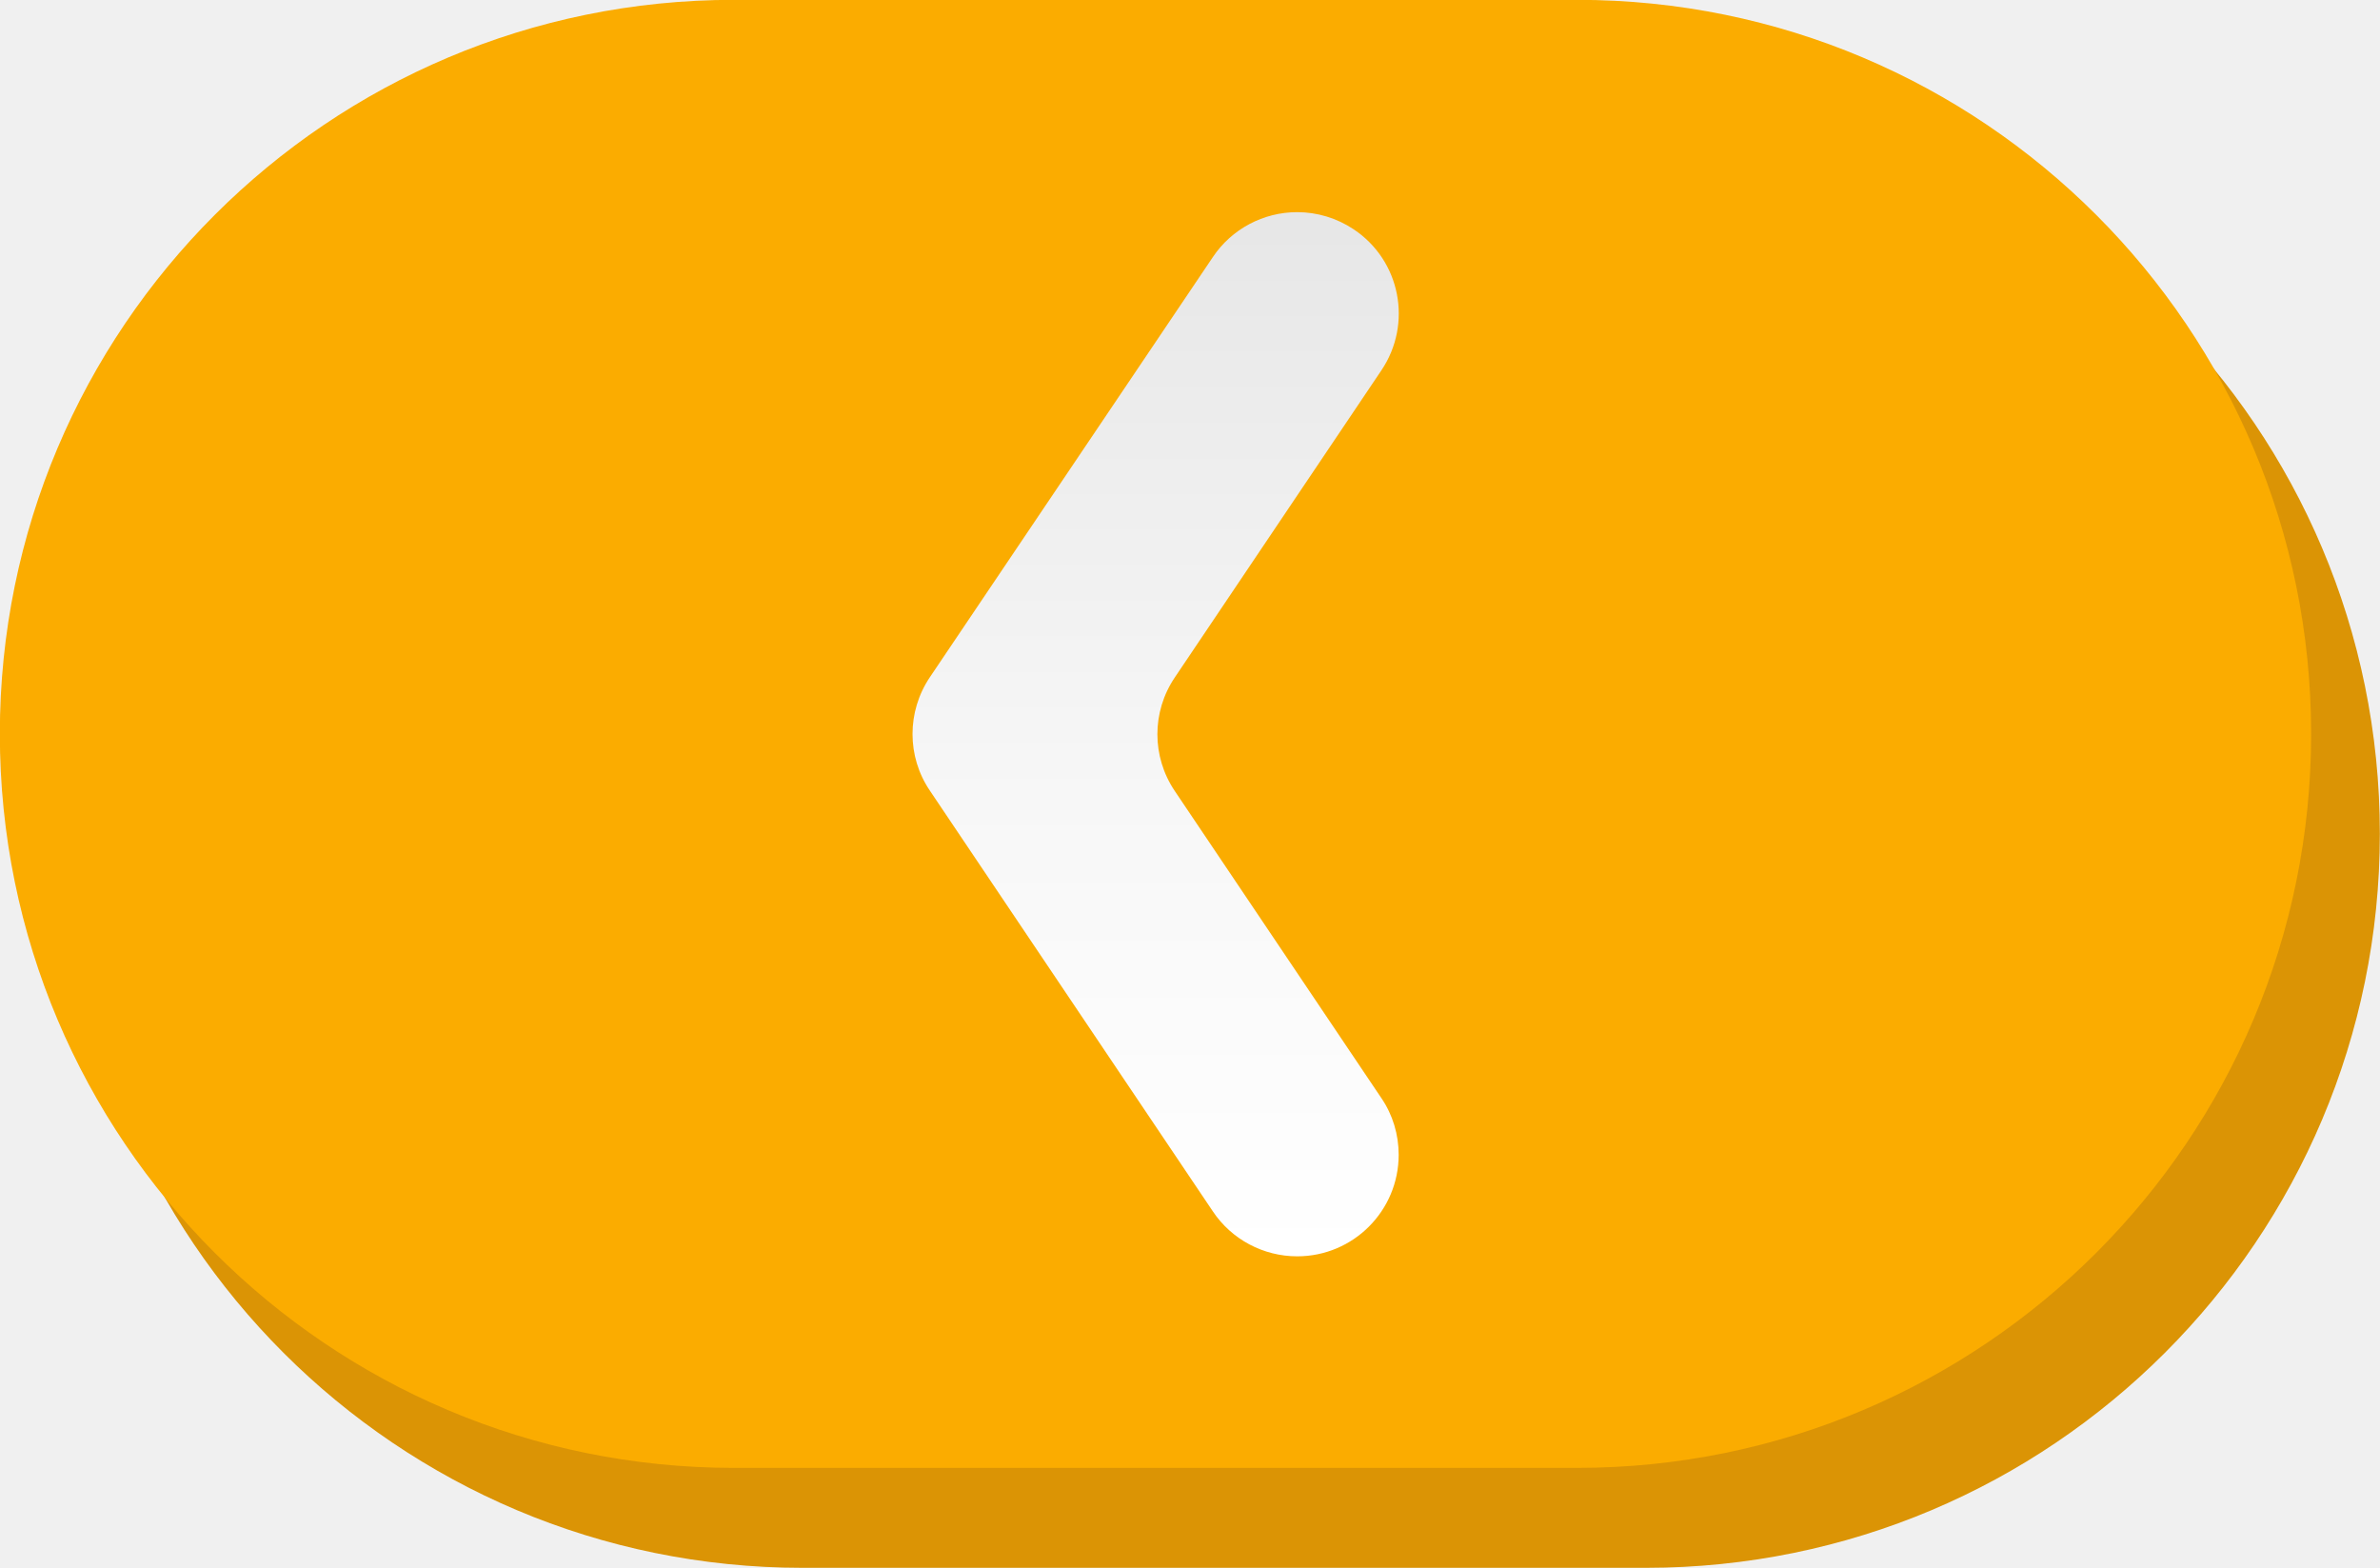
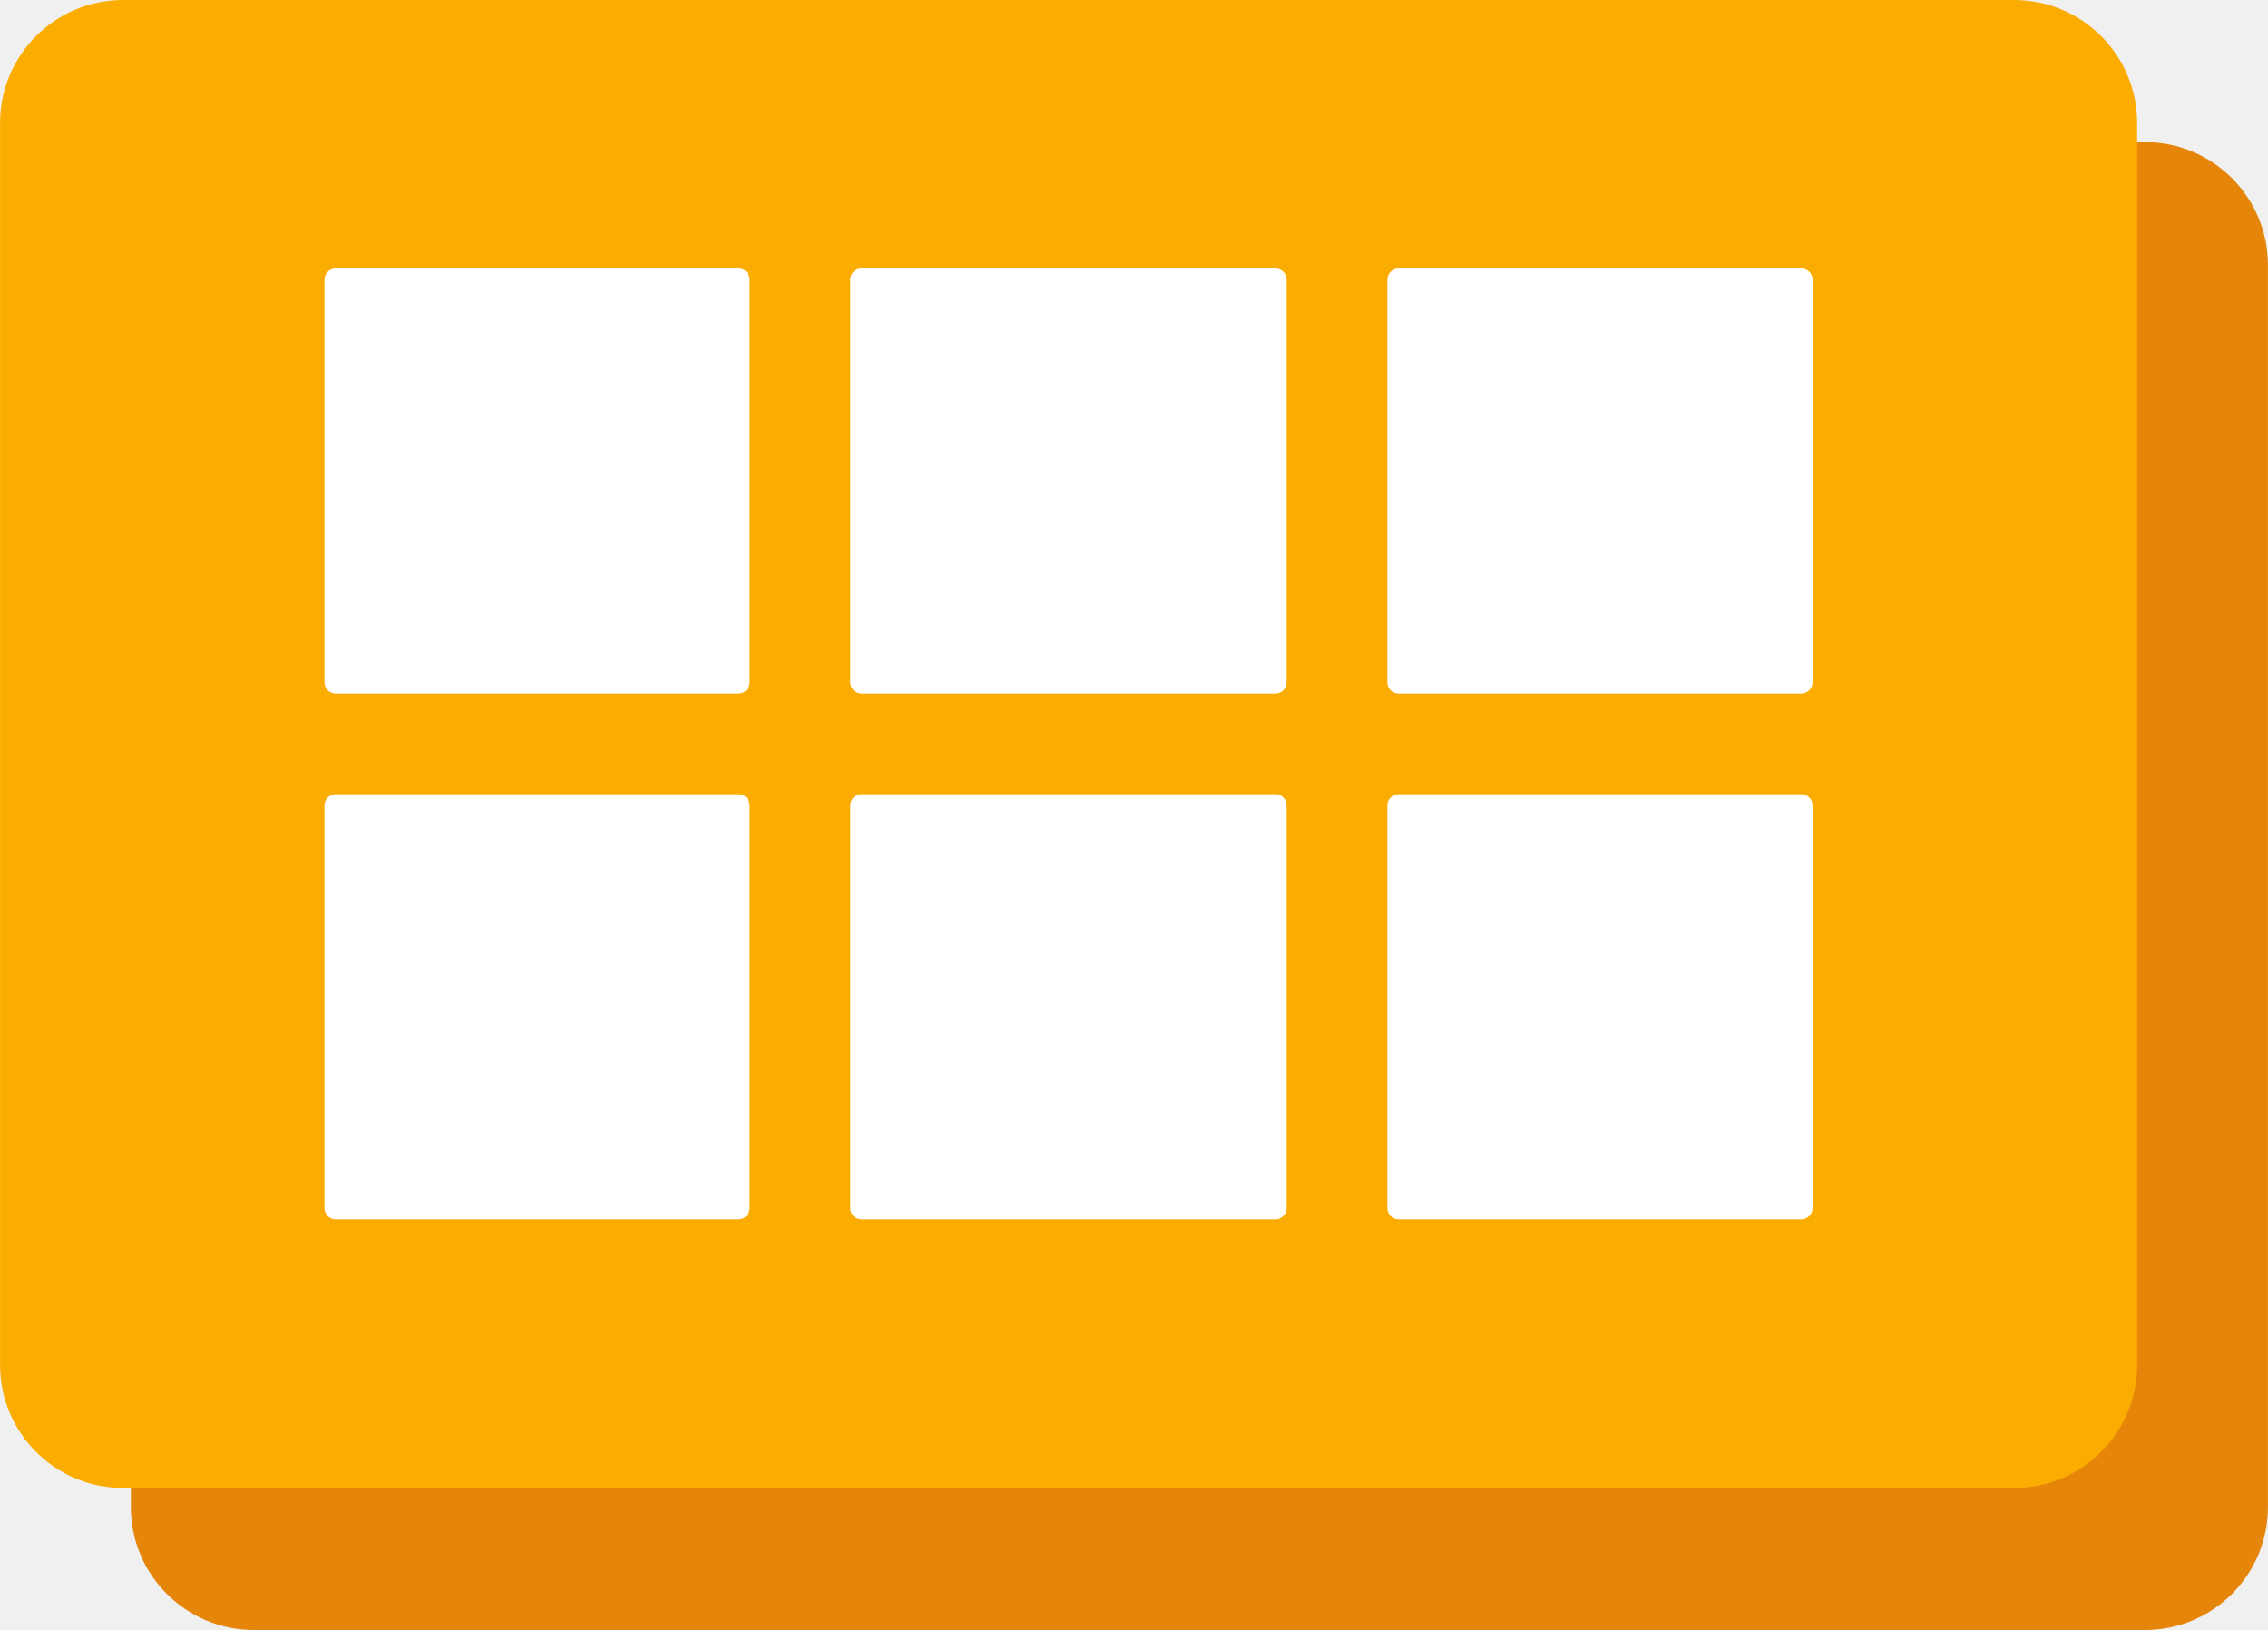
- <svg xmlns="http://www.w3.org/2000/svg" version="1.1" x="0px" y="0px" width="76.2px" height="50.2px" viewBox="0 0 76.2 50.2" style="overflow:visible;enable-background:new 0 0 76.2 50.2;" xml:space="preserve">
+ <svg xmlns="http://www.w3.org/2000/svg" version="1.1" x="0px" y="0px" width="202.7px" height="145.7px" viewBox="0 0 202.7 145.7" style="overflow:visible;enable-background:new 0 0 202.7 145.7;" xml:space="preserve">
  <style type="text/css">
- 	.st0{fill:#DB9405;}
+ 	.st0{fill:#E5860A;}
	.st1{fill:#FBAC00;}
- 	.st2{fill:url(#Trazado_18_2_);}
- 	.st3{fill:url(#Trazado_18_3_);}
+ 	.st2{fill:#FFFFFF;}
</style>
  <defs>
</defs>
-   <g>
-     <g id="Boton_verde_3_" transform="translate(-0.395 -0.455)">
-       <g transform="matrix(-1, 0, 0, -1, 82.51, 50)">
-         <path id="RectÃ¡ngulo_31-2_3_" class="st0" d="M29.42-0.65h27c12.98,0,23.5,10.52,23.5,23.5l0,0c0,12.98-10.52,23.5-23.5,23.5     h-27c-12.98,0-23.5-10.52-23.5-23.5l0,0C5.92,9.87,16.44-0.65,29.42-0.65z" />
+   <g id="Grupo_1554_1_" transform="translate(-0.395 0.182)">
+     <path id="RectÃ¡ngulo_289_3_" class="st0" d="M23.09,12.52h169c6.08,0,11,4.92,11,11v111c0,6.08-4.92,11-11,11h-169   c-6.08,0-11-4.92-11-11v-111C12.1,17.44,17.02,12.52,23.09,12.52z" />
+     <path id="RectÃ¡ngulo_289_2_" class="st1" d="M11.4-0.18h169c6.08,0,11,4.92,11,11v111c0,6.08-4.92,11-11,11h-169   c-6.08,0-11-4.92-11-11v-111C0.4,4.74,5.32-0.18,11.4-0.18z" />
+     <g id="Grupo_1553_1_" transform="translate(29.519 23.615)">
+       <g id="Grupo_1546_1_" transform="translate(47.23 0)">
+         <path id="RectÃ¡ngulo_288_1_" class="st2" d="M0.64,0.2h37c0.55,0,1,0.45,1,1v36c0,0.55-0.45,1-1,1h-37c-0.55,0-1-0.45-1-1v-36     C-0.36,0.65,0.09,0.2,0.64,0.2z" />
      </g>
-     </g>
-     <g id="Boton_verde_2_" transform="translate(-0.395 -0.455)">
-       <g transform="matrix(-1, 0, 0, -1, 82.51, 50)">
-         <path id="RectÃ¡ngulo_31-2_2_" class="st1" d="M31.62,2.55h27c12.98,0,23.5,10.52,23.5,23.5l0,0c0,12.98-10.52,23.5-23.5,23.5     h-27c-12.98,0-23.5-10.52-23.5-23.5l0,0C8.12,13.07,18.64,2.55,31.62,2.55z" />
+       <g id="Grupo_1551_1_" transform="translate(47.23 47.23)">
+         <path id="RectÃ¡ngulo_288-2_1_" class="st2" d="M0.64-0.03h37c0.55,0,1,0.45,1,1v36c0,0.55-0.45,1-1,1h-37c-0.55,0-1-0.45-1-1     v-36C-0.36,0.42,0.09-0.03,0.64-0.03z" />
      </g>
-     </g>
-     <g id="Grupo_7_1_" transform="translate(26.701 6.722)">
-       <linearGradient id="Trazado_18_2_" gradientUnits="userSpaceOnUse" x1="15.806" y1="226.076" x2="15.806" y2="225.052" gradientTransform="matrix(-15.5622 0 0 33.451 256.2772 -7528.852)">
-         <stop offset="0" style="stop-color:#FFFFFF" />
-         <stop offset="0.432" style="stop-color:#F7F7F7" />
-         <stop offset="1" style="stop-color:#E6E6E6" />
-       </linearGradient>
-       <path id="Trazado_18_1_" class="st2" d="M3.07,18.59l9.06,13.47c0.6,0.9,1.62,1.44,2.7,1.44c1.8,0,3.25-1.46,3.25-3.25    c0-0.65-0.19-1.28-0.55-1.81l-6.62-9.84c-0.74-1.1-0.74-2.53,0-3.63l6.62-9.84c1-1.49,0.61-3.51-0.89-4.51    c-0.54-0.36-1.17-0.55-1.81-0.55c-1.08,0-2.1,0.54-2.7,1.44L3.07,14.96C2.33,16.06,2.33,17.5,3.07,18.59z" />
+       <g id="Grupo_1549_1_" transform="translate(0 0)">
+         <path id="RectÃ¡ngulo_288-3_1_" class="st2" d="M0.88,0.2h36c0.55,0,1,0.45,1,1v36c0,0.55-0.45,1-1,1h-36c-0.55,0-1-0.45-1-1v-36     C-0.12,0.65,0.32,0.2,0.88,0.2z" />
+       </g>
+       <g id="Grupo_1550_1_" transform="translate(0 47.23)">
+         <path id="RectÃ¡ngulo_288-4_1_" class="st2" d="M0.88-0.03h36c0.55,0,1,0.45,1,1v36c0,0.55-0.45,1-1,1h-36c-0.55,0-1-0.45-1-1     v-36C-0.12,0.42,0.32-0.03,0.88-0.03z" />
+       </g>
+       <g id="Grupo_1547_1_" transform="translate(94.461 0)">
+         <path id="RectÃ¡ngulo_288-5_1_" class="st2" d="M1.41,0.2h36c0.55,0,1,0.45,1,1v36c0,0.55-0.45,1-1,1h-36c-0.55,0-1-0.45-1-1v-36     C0.41,0.65,0.86,0.2,1.41,0.2z" />
+       </g>
+       <g id="Grupo_1552_1_" transform="translate(94.461 47.23)">
+         <path id="RectÃ¡ngulo_288-6_1_" class="st2" d="M1.41-0.03h36c0.55,0,1,0.45,1,1v36c0,0.55-0.45,1-1,1h-36c-0.55,0-1-0.45-1-1     v-36C0.41,0.42,0.86-0.03,1.41-0.03z" />
+       </g>
    </g>
  </g>
</svg>
